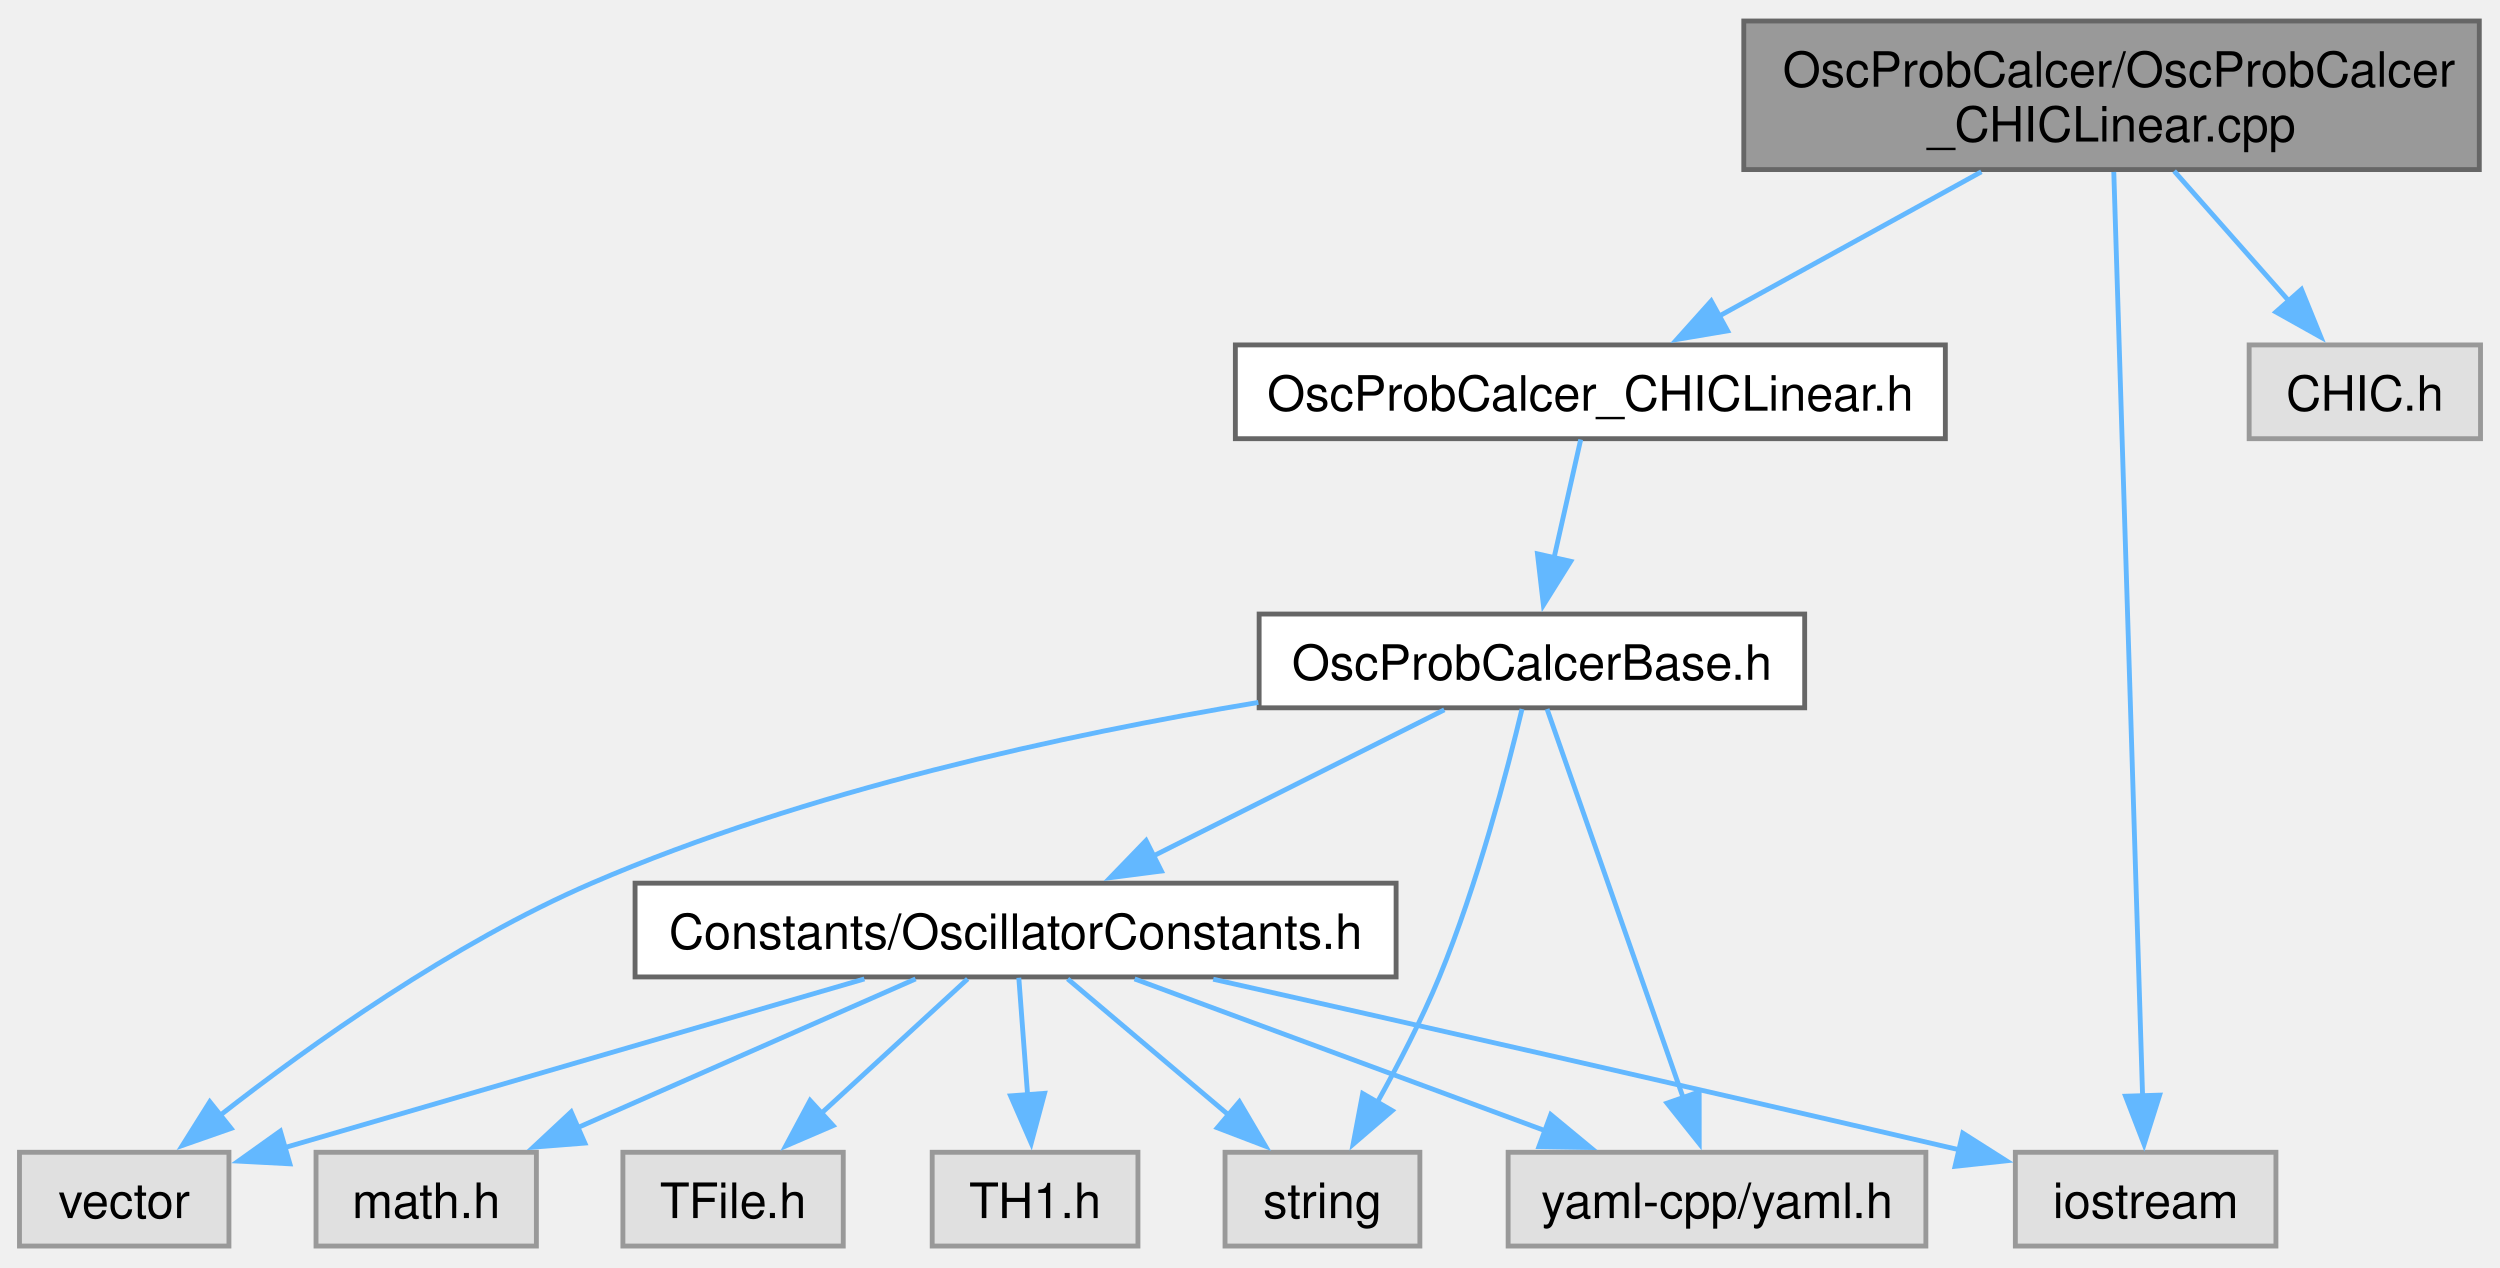
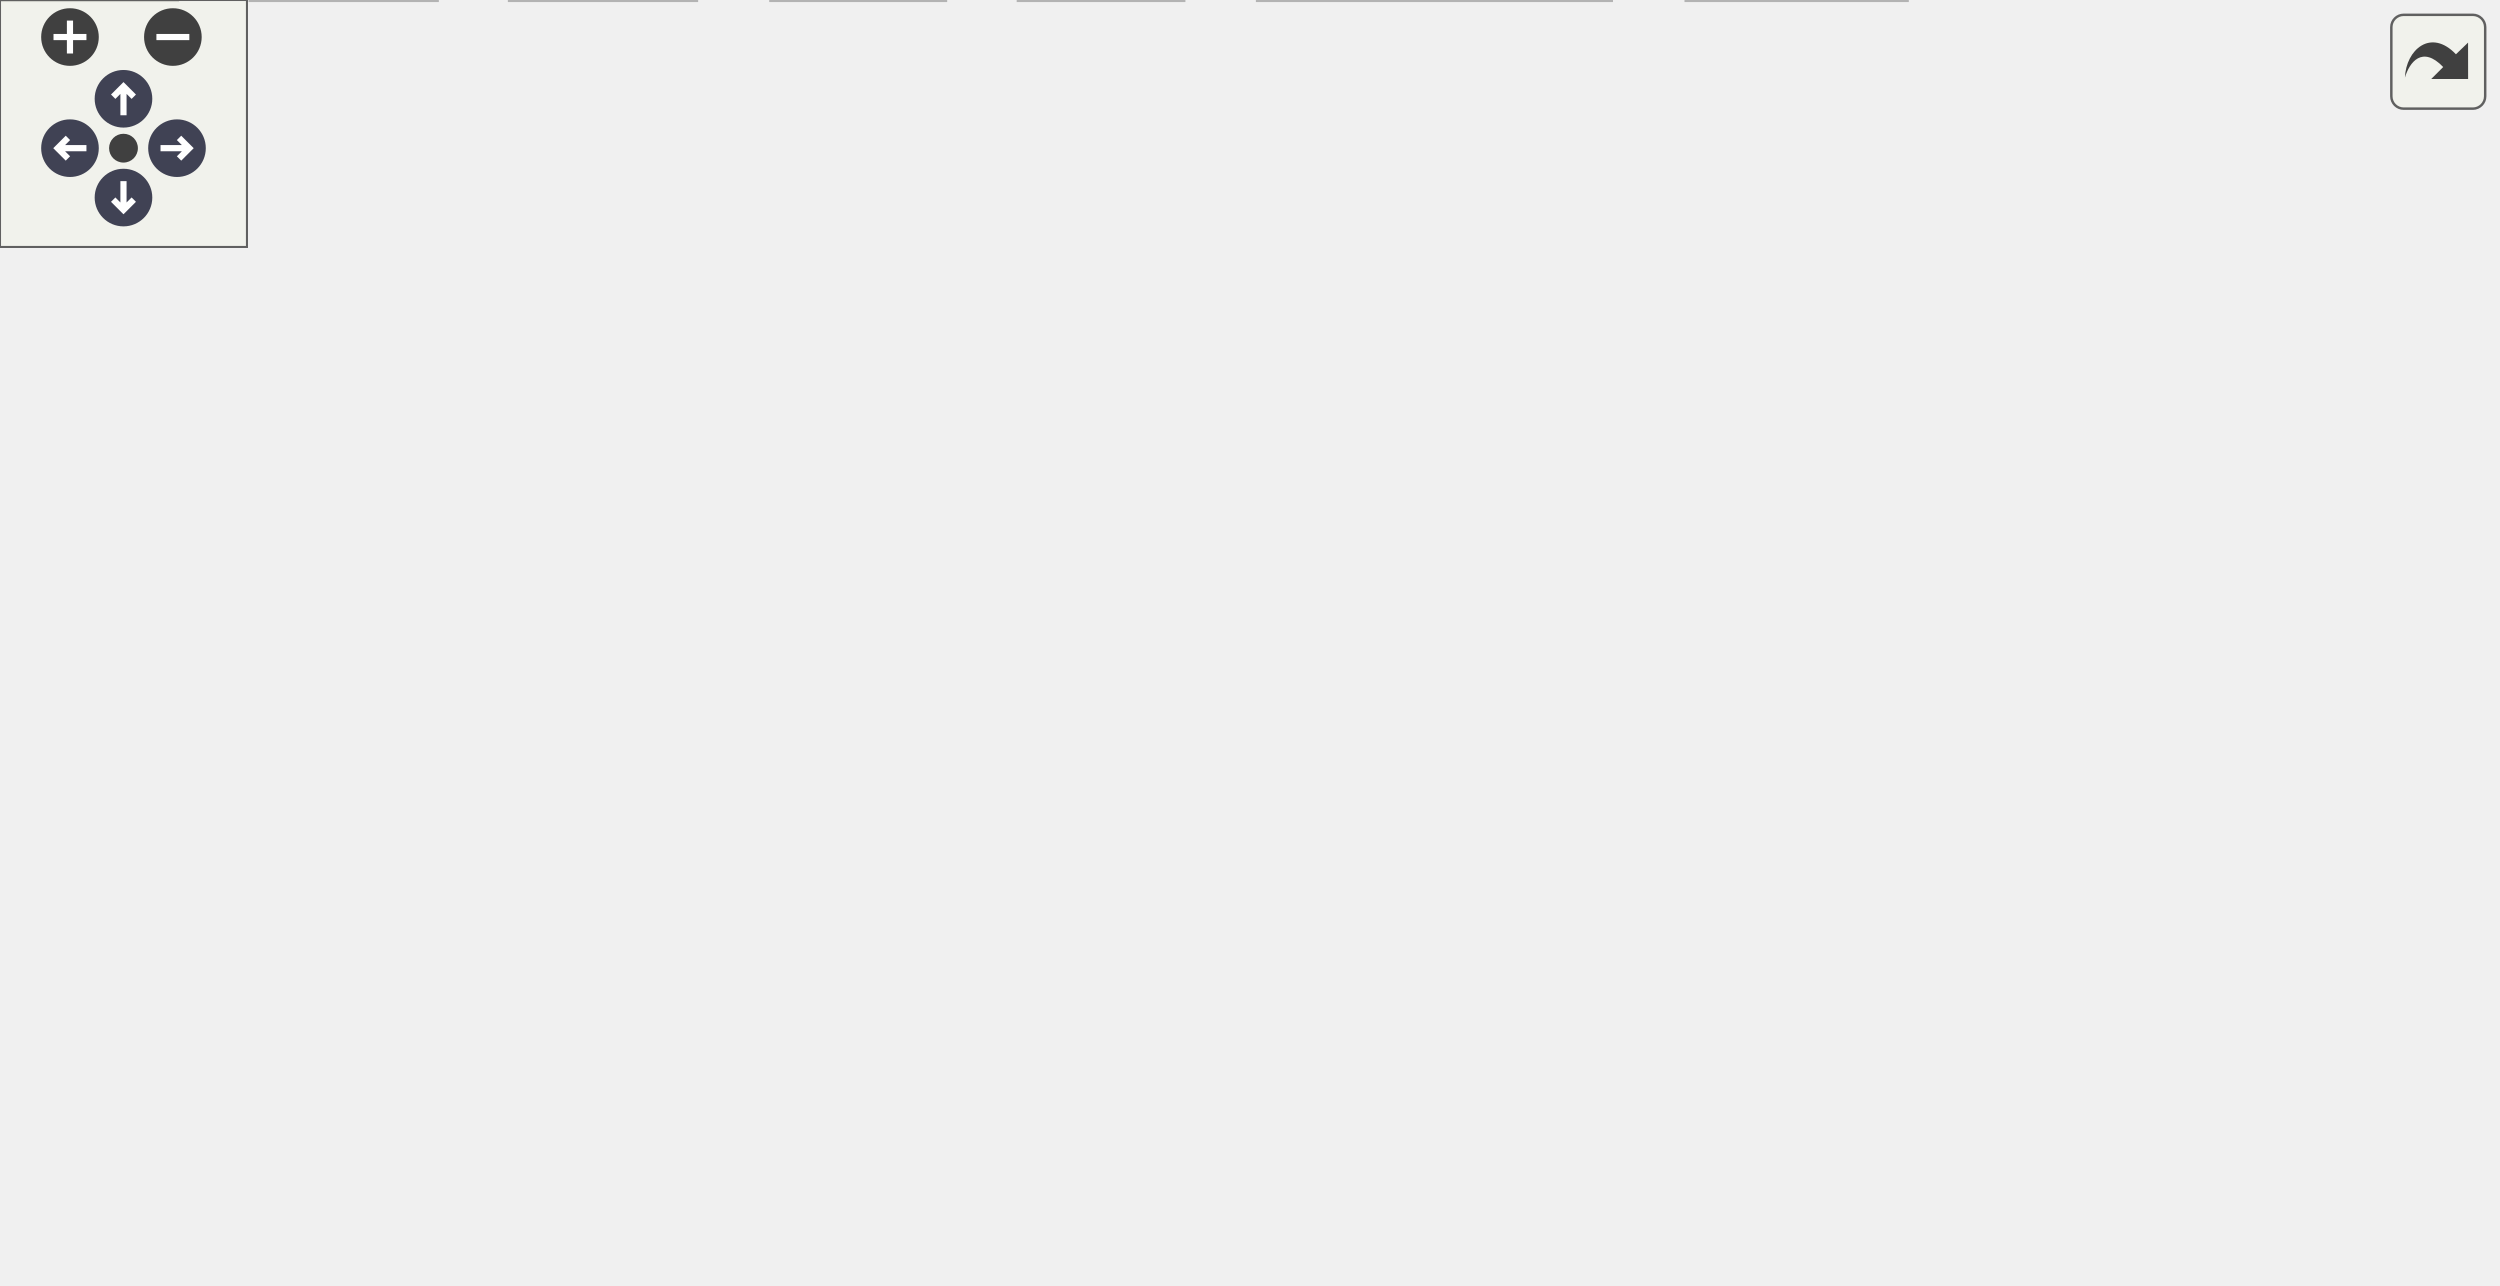
- <svg xmlns="http://www.w3.org/2000/svg" xmlns:xlink="http://www.w3.org/1999/xlink" width="513pt" height="260pt" viewBox="0.00 0.00 513.25 259.50">
-   <g id="graph0" class="graph" transform="scale(1 1) rotate(0) translate(4 255.5)">
-     <g id="Node000001" class="node">
-       <g id="a_Node000001">
-         <a xlink:title=" ">
-           <polygon fill="#999999" stroke="#666666" points="505,-251.5 354,-251.5 354,-221 505,-221 505,-251.5" />
-           <text text-anchor="start" x="362" y="-238" font-family="Helvetica,sans-Serif" font-size="10.00">OscProbCalcer/OscProbCalcer</text>
-           <text text-anchor="middle" x="429.5" y="-226.75" font-family="Helvetica,sans-Serif" font-size="10.00">_CHICLinear.cpp</text>
-         </a>
-       </g>
-     </g>
-     <g id="Node000002" class="node">
-       <g id="a_Node000002">
-         <a xlink:href="OscProbCalcer__CHICLinear_8h.html" target="_top" xlink:title=" ">
-           <polygon fill="white" stroke="#666666" points="395.38,-185 249.62,-185 249.62,-165.75 395.38,-165.75 395.38,-185" />
-           <text text-anchor="middle" x="322.5" y="-171.5" font-family="Helvetica,sans-Serif" font-size="10.00">OscProbCalcer_CHICLinear.h</text>
-         </a>
-       </g>
-     </g>
-     <g id="edge1_Node000001_Node000002" class="edge">
-       <g id="a_edge1_Node000001_Node000002">
-         <a xlink:title=" ">
-           <path fill="none" stroke="#63b8ff" d="M402.78,-220.55C386.32,-211.49 365.32,-199.94 348.92,-190.91" />
-           <polygon fill="#63b8ff" stroke="#63b8ff" points="350.68,-187.89 340.24,-186.13 347.31,-194.02 350.68,-187.89" />
-         </a>
-       </g>
-     </g>
-     <g id="Node000010" class="node">
-       <g id="a_Node000010">
-         <a xlink:title=" ">
-           <polygon fill="#e0e0e0" stroke="#999999" points="463.25,-19.25 409.75,-19.25 409.75,0 463.25,0 463.25,-19.25" />
-           <text text-anchor="middle" x="436.5" y="-5.75" font-family="Helvetica,sans-Serif" font-size="10.00">iostream</text>
-         </a>
-       </g>
-     </g>
-     <g id="edge14_Node000001_Node000010" class="edge">
-       <g id="a_edge14_Node000001_Node000010">
-         <a xlink:title=" ">
-           <path fill="none" stroke="#63b8ff" d="M429.96,-220.51C431.18,-181.42 434.49,-75.08 435.88,-30.6" />
-           <polygon fill="#63b8ff" stroke="#63b8ff" points="439.37,-30.98 436.18,-20.87 432.37,-30.76 439.37,-30.98" />
-         </a>
-       </g>
-     </g>
-     <g id="Node000012" class="node">
-       <g id="a_Node000012">
-         <a xlink:title=" ">
-           <polygon fill="#e0e0e0" stroke="#999999" points="505.25,-185 457.75,-185 457.75,-165.75 505.25,-165.75 505.25,-185" />
-           <text text-anchor="middle" x="481.5" y="-171.5" font-family="Helvetica,sans-Serif" font-size="10.00">CHIC.h</text>
-         </a>
-       </g>
-     </g>
-     <g id="edge15_Node000001_Node000012" class="edge">
-       <g id="a_edge15_Node000001_Node000012">
-         <a xlink:title=" ">
-           <path fill="none" stroke="#63b8ff" d="M442.35,-220.7C449.51,-212.59 458.47,-202.45 466.01,-193.91" />
-           <polygon fill="#63b8ff" stroke="#63b8ff" points="468.49,-196.4 472.48,-186.59 463.24,-191.76 468.49,-196.4" />
-         </a>
-       </g>
-     </g>
-     <g id="Node000003" class="node">
-       <g id="a_Node000003">
-         <a xlink:href="OscProbCalcerBase_8h.html" target="_top" xlink:title=" ">
-           <polygon fill="white" stroke="#666666" points="366.5,-129.75 254.5,-129.75 254.5,-110.5 366.5,-110.5 366.5,-129.75" />
-           <text text-anchor="middle" x="310.5" y="-116.25" font-family="Helvetica,sans-Serif" font-size="10.00">OscProbCalcerBase.h</text>
-         </a>
-       </g>
-     </g>
-     <g id="edge2_Node000002_Node000003" class="edge">
-       <g id="a_edge2_Node000002_Node000003">
-         <a xlink:title=" ">
-           <path fill="none" stroke="#63b8ff" d="M320.52,-165.58C319.03,-158.99 316.94,-149.71 315.05,-141.32" />
-           <polygon fill="#63b8ff" stroke="#63b8ff" points="318.47,-140.57 312.86,-131.59 311.64,-142.11 318.47,-140.57" />
-         </a>
-       </g>
-     </g>
-     <g id="Node000004" class="node">
-       <g id="a_Node000004">
-         <a xlink:href="OscillatorConstants_8h.html" target="_top" xlink:title=" ">
-           <polygon fill="white" stroke="#666666" points="282.62,-74.5 126.38,-74.5 126.38,-55.25 282.62,-55.25 282.62,-74.5" />
-           <text text-anchor="middle" x="204.5" y="-61" font-family="Helvetica,sans-Serif" font-size="10.00">Constants/OscillatorConstants.h</text>
-         </a>
-       </g>
-     </g>
-     <g id="edge3_Node000003_Node000004" class="edge">
-       <g id="a_edge3_Node000003_Node000004">
-         <a xlink:title=" ">
-           <path fill="none" stroke="#63b8ff" d="M292.52,-110.09C276.15,-101.87 251.71,-89.59 232.74,-80.06" />
-           <polygon fill="#63b8ff" stroke="#63b8ff" points="234.43,-76.99 223.92,-75.63 231.29,-83.25 234.43,-76.99" />
-         </a>
-       </g>
-     </g>
-     <g id="Node000006" class="node">
-       <g id="a_Node000006">
-         <a xlink:title=" ">
-           <polygon fill="#e0e0e0" stroke="#999999" points="391.38,-19.25 305.62,-19.25 305.62,0 391.38,0 391.38,-19.25" />
-           <text text-anchor="middle" x="348.5" y="-5.75" font-family="Helvetica,sans-Serif" font-size="10.00">yaml-cpp/yaml.h</text>
-         </a>
-       </g>
-     </g>
-     <g id="edge13_Node000003_Node000006" class="edge">
-       <g id="a_edge13_Node000003_Node000006">
-         <a xlink:title=" ">
-           <path fill="none" stroke="#63b8ff" d="M313.61,-110.25C319.68,-92.92 333.23,-54.23 341.54,-30.49" />
-           <polygon fill="#63b8ff" stroke="#63b8ff" points="344.84,-31.65 344.85,-21.06 338.24,-29.34 344.84,-31.65" />
-         </a>
-       </g>
-     </g>
-     <g id="Node000009" class="node">
-       <g id="a_Node000009">
-         <a xlink:title=" ">
-           <polygon fill="#e0e0e0" stroke="#999999" points="287.5,-19.25 247.5,-19.25 247.5,0 287.5,0 287.5,-19.25" />
-           <text text-anchor="middle" x="267.5" y="-5.75" font-family="Helvetica,sans-Serif" font-size="10.00">string</text>
-         </a>
-       </g>
-     </g>
-     <g id="edge12_Node000003_Node000009" class="edge">
-       <g id="a_edge12_Node000003_Node000009">
-         <a xlink:title=" ">
-           <path fill="none" stroke="#63b8ff" d="M308.47,-110.25C305.47,-97.73 299.35,-74.29 291.5,-55.25 287.9,-46.52 283.09,-37.26 278.73,-29.45" />
-           <polygon fill="#63b8ff" stroke="#63b8ff" points="281.82,-27.8 273.79,-20.9 275.76,-31.31 281.82,-27.8" />
-         </a>
-       </g>
-     </g>
-     <g id="Node000011" class="node">
-       <g id="a_Node000011">
-         <a xlink:title=" ">
-           <polygon fill="#e0e0e0" stroke="#999999" points="43,-19.25 0,-19.25 0,0 43,0 43,-19.25" />
-           <text text-anchor="middle" x="21.5" y="-5.75" font-family="Helvetica,sans-Serif" font-size="10.00">vector</text>
-         </a>
-       </g>
-     </g>
-     <g id="edge11_Node000003_Node000011" class="edge">
-       <g id="a_edge11_Node000003_Node000011">
-         <a xlink:title=" ">
-           <path fill="none" stroke="#63b8ff" d="M254.34,-111.61C214.9,-105.04 161.55,-93.5 117.5,-74.5 88.99,-62.2 59.78,-41.36 41.19,-26.84" />
-           <polygon fill="#63b8ff" stroke="#63b8ff" points="43.44,-24.15 33.44,-20.65 39.07,-29.62 43.44,-24.15" />
-         </a>
-       </g>
-     </g>
-     <g id="Node000005" class="node">
-       <g id="a_Node000005">
-         <a xlink:title=" ">
-           <polygon fill="#e0e0e0" stroke="#999999" points="106.12,-19.25 60.88,-19.25 60.88,0 106.12,0 106.12,-19.25" />
-           <text text-anchor="middle" x="83.5" y="-5.75" font-family="Helvetica,sans-Serif" font-size="10.00">math.h</text>
-         </a>
-       </g>
-     </g>
-     <g id="edge4_Node000004_Node000005" class="edge">
-       <g id="a_edge4_Node000004_Node000005">
-         <a xlink:title=" ">
-           <path fill="none" stroke="#63b8ff" d="M183.97,-54.84C164.94,-46.47 136.35,-33.88 114.53,-24.28" />
-           <polygon fill="#63b8ff" stroke="#63b8ff" points="116.07,-21.14 105.51,-20.31 113.26,-27.54 116.07,-21.14" />
-         </a>
-       </g>
-     </g>
-     <g id="edge5_Node000004_Node000006" class="edge">
-       <g id="a_edge5_Node000004_Node000006">
-         <a xlink:title=" ">
-           <path fill="none" stroke="#63b8ff" d="M228.93,-54.84C252.1,-46.27 287.16,-33.31 313.34,-23.63" />
-           <polygon fill="#63b8ff" stroke="#63b8ff" points="314.37,-26.98 322.53,-20.23 311.94,-20.41 314.37,-26.98" />
-         </a>
-       </g>
-     </g>
-     <g id="Node000007" class="node">
-       <g id="a_Node000007">
-         <a xlink:title=" ">
-           <polygon fill="#e0e0e0" stroke="#999999" points="169.12,-19.25 123.88,-19.25 123.88,0 169.12,0 169.12,-19.25" />
-           <text text-anchor="middle" x="146.5" y="-5.75" font-family="Helvetica,sans-Serif" font-size="10.00">TFile.h</text>
-         </a>
-       </g>
-     </g>
-     <g id="edge6_Node000004_Node000007" class="edge">
-       <g id="a_edge6_Node000004_Node000007">
-         <a xlink:title=" ">
-           <path fill="none" stroke="#63b8ff" d="M194.66,-54.84C186.45,-47.3 174.52,-36.35 164.59,-27.23" />
-           <polygon fill="#63b8ff" stroke="#63b8ff" points="167.04,-24.73 157.31,-20.55 162.31,-29.89 167.04,-24.73" />
-         </a>
-       </g>
-     </g>
-     <g id="Node000008" class="node">
-       <g id="a_Node000008">
-         <a xlink:title=" ">
-           <polygon fill="#e0e0e0" stroke="#999999" points="229.62,-19.25 187.38,-19.25 187.38,0 229.62,0 229.62,-19.25" />
-           <text text-anchor="middle" x="208.5" y="-5.75" font-family="Helvetica,sans-Serif" font-size="10.00">TH1.h</text>
-         </a>
-       </g>
-     </g>
-     <g id="edge7_Node000004_Node000008" class="edge">
-       <g id="a_edge7_Node000004_Node000008">
-         <a xlink:title=" ">
-           <path fill="none" stroke="#63b8ff" d="M205.16,-55.08C205.66,-48.49 206.35,-39.21 206.98,-30.82" />
-           <polygon fill="#63b8ff" stroke="#63b8ff" points="210.45,-31.35 207.71,-21.12 203.47,-30.83 210.45,-31.35" />
-         </a>
-       </g>
-     </g>
-     <g id="edge8_Node000004_Node000009" class="edge">
-       <g id="a_edge8_Node000004_Node000009">
-         <a xlink:title=" ">
-           <path fill="none" stroke="#63b8ff" d="M215.19,-54.84C224.2,-47.22 237.33,-36.12 248.18,-26.95" />
-           <polygon fill="#63b8ff" stroke="#63b8ff" points="250.44,-29.63 255.81,-20.5 245.92,-24.28 250.44,-29.63" />
-         </a>
-       </g>
-     </g>
-     <g id="edge9_Node000004_Node000010" class="edge">
-       <g id="a_edge9_Node000004_Node000010">
-         <a xlink:title=" ">
-           <path fill="none" stroke="#63b8ff" d="M245.07,-54.78C282.41,-46.38 339.61,-33.42 398.39,-19.72" />
-           <polygon fill="#63b8ff" stroke="#63b8ff" points="398.96,-23.18 407.91,-17.5 397.37,-16.37 398.96,-23.18" />
-         </a>
-       </g>
-     </g>
-     <g id="edge10_Node000004_Node000011" class="edge">
-       <g id="a_edge10_Node000004_Node000011">
-         <a xlink:title=" ">
-           <path fill="none" stroke="#63b8ff" d="M173.46,-54.84C140.29,-45.19 87.94,-29.96 54.17,-20.13" />
-           <polygon fill="#63b8ff" stroke="#63b8ff" points="55.51,-16.88 44.93,-17.44 53.56,-23.6 55.51,-16.88" />
-         </a>
-       </g>
-     </g>
+ <svg xmlns="http://www.w3.org/2000/svg" xmlns:xlink="http://www.w3.org/1999/xlink" id="main" version="1.1" xml:space="preserve">
+   <style type="text/css">
+ .node, .edge {opacity: 0.7;}
+ .node.selected, .edge.selected {opacity: 1;}
+ .edge:hover path { stroke: red; }
+ .edge:hover polygon { stroke: red; fill: red; }
+ </style>
+   <defs>
+     <circle id="rim" cx="0" cy="0" r="7" />
+     <circle id="rim2" cx="0" cy="0" r="3.5" />
+     <g id="zoomPlus">
+       <use xlink:href="#rim" fill="#404040">
+         <set attributeName="fill" to="#808080" begin="zoomplus.mouseover" end="zoomplus.mouseout" />
+       </use>
+       <path d="M-4,0h8M0,-4v8" fill="none" stroke="white" stroke-width="1.5" pointer-events="none" />
+     </g>
+     <g id="zoomMin">
+       <use xlink:href="#rim" fill="#404040">
+         <set attributeName="fill" to="#808080" begin="zoomminus.mouseover" end="zoomminus.mouseout" />
+       </use>
+       <path d="M-4,0h8" fill="none" stroke="white" stroke-width="1.5" pointer-events="none" />
+     </g>
+     <g id="arrowUp" transform="translate(30 24)">
+       <use xlink:href="#rim" />
+       <path pointer-events="none" fill="none" stroke="white" stroke-width="1.5" d="M0,-3.0v7 M-2.5,-0.5L0,-3.0L2.5,-0.5" />
+     </g>
+     <g id="arrowRight" transform="rotate(90) translate(36 -43)">
+       <use xlink:href="#rim" />
+       <path pointer-events="none" fill="none" stroke="white" stroke-width="1.5" d="M0,-3.0v7 M-2.5,-0.5L0,-3.0L2.5,-0.5" />
+     </g>
+     <g id="arrowDown" transform="rotate(180) translate(-30 -48)">
+       <use xlink:href="#rim" />
+       <path pointer-events="none" fill="none" stroke="white" stroke-width="1.5" d="M0,-3.0v7 M-2.5,-0.5L0,-3.0L2.5,-0.5" />
+     </g>
+     <g id="arrowLeft" transform="rotate(270) translate(-36 17)">
+       <use xlink:href="#rim" />
+       <path pointer-events="none" fill="none" stroke="white" stroke-width="1.5" d="M0,-3.0v7 M-2.5,-0.5L0,-3.0L2.5,-0.5" />
+     </g>
+     <g id="resetDef">
+       <use xlink:href="#rim2" fill="#404040">
+         <set attributeName="fill" to="#808080" begin="reset.mouseover" end="reset.mouseout" />
+       </use>
+     </g>
+   </defs>
+   <svg id="graph" class="graph">
+     <g id="viewport">
+       <g id="Node000001" class="node">
+         <g id="a_Node000001">
+           <a xlink:title=" ">
+             <polygon fill="#999999" stroke="#666666" points="528,-251.5 377,-251.5 377,-221 528,-221 528,-251.5" />
+             <text text-anchor="start" x="385" y="-238" font-family="Helvetica,sans-Serif" font-size="10.00">OscProbCalcer/OscProbCalcer</text>
+             <text text-anchor="middle" x="452.5" y="-226.75" font-family="Helvetica,sans-Serif" font-size="10.00">_CHIC.cpp</text>
+           </a>
+         </g>
+       </g>
+       <g id="Node000002" class="node">
+         <g id="a_Node000002">
+           <a xlink:href="OscProbCalcer__CHIC_8h.html" target="_top" xlink:title=" ">
+             <polygon fill="white" stroke="#666666" points="388.88,-185 270.12,-185 270.12,-165.75 388.88,-165.75 388.88,-185" />
+             <text text-anchor="middle" x="329.5" y="-171.5" font-family="Helvetica,sans-Serif" font-size="10.00">OscProbCalcer_CHIC.h</text>
+           </a>
+         </g>
+       </g>
+       <g id="edge1_Node000001_Node000002" class="edge">
+         <g id="a_edge1_Node000001_Node000002">
+           <a xlink:title=" ">
+             <path fill="none" stroke="#63b8ff" d="M421.78,-220.55C402.42,-211.28 377.57,-199.38 358.54,-190.27" />
+             <polygon fill="#63b8ff" stroke="#63b8ff" points="360.26,-187.22 349.73,-186.06 357.24,-193.53 360.26,-187.22" />
+           </a>
+         </g>
+       </g>
+       <g id="Node000010" class="node">
+         <g id="a_Node000010">
+           <a xlink:title=" ">
+             <polygon fill="#e0e0e0" stroke="#999999" points="463.25,-19.25 409.75,-19.25 409.75,0 463.25,0 463.25,-19.25" />
+             <text text-anchor="middle" x="436.5" y="-5.75" font-family="Helvetica,sans-Serif" font-size="10.00">iostream</text>
+           </a>
+         </g>
+       </g>
+       <g id="edge14_Node000001_Node000010" class="edge">
+         <g id="a_edge14_Node000001_Node000010">
+           <a xlink:title=" ">
+             <path fill="none" stroke="#63b8ff" d="M450.14,-220.78C448.6,-210.76 446.65,-197.1 445.5,-185 440.2,-129.32 437.86,-63.32 436.97,-30.8" />
+             <polygon fill="#63b8ff" stroke="#63b8ff" points="440.48,-31.14 436.73,-21.24 433.48,-31.32 440.48,-31.14" />
+           </a>
+         </g>
+       </g>
+       <g id="Node000012" class="node">
+         <g id="a_Node000012">
+           <a xlink:title=" ">
+             <polygon fill="#e0e0e0" stroke="#999999" points="502.25,-185 454.75,-185 454.75,-165.75 502.25,-165.75 502.25,-185" />
+             <text text-anchor="middle" x="478.5" y="-171.5" font-family="Helvetica,sans-Serif" font-size="10.00">CHIC.h</text>
+           </a>
+         </g>
+       </g>
+       <g id="edge15_Node000001_Node000012" class="edge">
+         <g id="a_edge15_Node000001_Node000012">
+           <a xlink:title=" ">
+             <path fill="none" stroke="#63b8ff" d="M458.93,-220.7C462.24,-213.2 466.32,-203.95 469.9,-195.85" />
+             <polygon fill="#63b8ff" stroke="#63b8ff" points="473.04,-197.4 473.88,-186.84 466.64,-194.57 473.04,-197.4" />
+           </a>
+         </g>
+       </g>
+       <g id="Node000013" class="node">
+         <g id="a_Node000013">
+           <a xlink:title=" ">
+             <polygon fill="#e0e0e0" stroke="#999999" points="606.38,-185 520.62,-185 520.62,-165.75 606.38,-165.75 606.38,-185" />
+             <text text-anchor="middle" x="563.5" y="-171.5" font-family="Helvetica,sans-Serif" font-size="10.00">CHIC_EARTH.h</text>
+           </a>
+         </g>
+       </g>
+       <g id="edge16_Node000001_Node000013" class="edge">
+         <g id="a_edge16_Node000001_Node000013">
+           <a xlink:title=" ">
+             <path fill="none" stroke="#63b8ff" d="M480.22,-220.55C497.45,-211.41 519.49,-199.72 536.57,-190.66" />
+             <polygon fill="#63b8ff" stroke="#63b8ff" points="537.95,-193.89 545.14,-186.11 534.67,-187.71 537.95,-193.89" />
+           </a>
+         </g>
+       </g>
+       <g id="Node000003" class="node">
+         <g id="a_Node000003">
+           <a xlink:href="OscProbCalcerBase_8h.html" target="_top" xlink:title=" ">
+             <polygon fill="white" stroke="#666666" points="366.5,-129.75 254.5,-129.75 254.5,-110.5 366.5,-110.5 366.5,-129.75" />
+             <text text-anchor="middle" x="310.5" y="-116.25" font-family="Helvetica,sans-Serif" font-size="10.00">OscProbCalcerBase.h</text>
+           </a>
+         </g>
+       </g>
+       <g id="edge2_Node000002_Node000003" class="edge">
+         <g id="a_edge2_Node000002_Node000003">
+           <a xlink:title=" ">
+             <path fill="none" stroke="#63b8ff" d="M326.36,-165.58C323.96,-158.84 320.54,-149.27 317.5,-140.74" />
+             <polygon fill="#63b8ff" stroke="#63b8ff" points="320.87,-139.78 314.21,-131.53 314.28,-142.13 320.87,-139.78" />
+           </a>
+         </g>
+       </g>
+       <g id="Node000004" class="node">
+         <g id="a_Node000004">
+           <a xlink:href="OscillatorConstants_8h.html" target="_top" xlink:title=" ">
+             <polygon fill="white" stroke="#666666" points="282.62,-74.5 126.38,-74.5 126.38,-55.25 282.62,-55.25 282.62,-74.5" />
+             <text text-anchor="middle" x="204.5" y="-61" font-family="Helvetica,sans-Serif" font-size="10.00">Constants/OscillatorConstants.h</text>
+           </a>
+         </g>
+       </g>
+       <g id="edge3_Node000003_Node000004" class="edge">
+         <g id="a_edge3_Node000003_Node000004">
+           <a xlink:title=" ">
+             <path fill="none" stroke="#63b8ff" d="M292.52,-110.09C276.15,-101.87 251.71,-89.59 232.74,-80.06" />
+             <polygon fill="#63b8ff" stroke="#63b8ff" points="234.43,-76.99 223.92,-75.63 231.29,-83.25 234.43,-76.99" />
+           </a>
+         </g>
+       </g>
+       <g id="Node000006" class="node">
+         <g id="a_Node000006">
+           <a xlink:title=" ">
+             <polygon fill="#e0e0e0" stroke="#999999" points="391.38,-19.25 305.62,-19.25 305.62,0 391.38,0 391.38,-19.25" />
+             <text text-anchor="middle" x="348.5" y="-5.75" font-family="Helvetica,sans-Serif" font-size="10.00">yaml-cpp/yaml.h</text>
+           </a>
+         </g>
+       </g>
+       <g id="edge13_Node000003_Node000006" class="edge">
+         <g id="a_edge13_Node000003_Node000006">
+           <a xlink:title=" ">
+             <path fill="none" stroke="#63b8ff" d="M313.61,-110.25C319.68,-92.92 333.23,-54.23 341.54,-30.49" />
+             <polygon fill="#63b8ff" stroke="#63b8ff" points="344.84,-31.65 344.85,-21.06 338.24,-29.34 344.84,-31.65" />
+           </a>
+         </g>
+       </g>
+       <g id="Node000009" class="node">
+         <g id="a_Node000009">
+           <a xlink:title=" ">
+             <polygon fill="#e0e0e0" stroke="#999999" points="287.5,-19.25 247.5,-19.25 247.5,0 287.5,0 287.5,-19.25" />
+             <text text-anchor="middle" x="267.5" y="-5.75" font-family="Helvetica,sans-Serif" font-size="10.00">string</text>
+           </a>
+         </g>
+       </g>
+       <g id="edge12_Node000003_Node000009" class="edge">
+         <g id="a_edge12_Node000003_Node000009">
+           <a xlink:title=" ">
+             <path fill="none" stroke="#63b8ff" d="M308.47,-110.25C305.47,-97.73 299.35,-74.29 291.5,-55.25 287.9,-46.52 283.09,-37.26 278.73,-29.45" />
+             <polygon fill="#63b8ff" stroke="#63b8ff" points="281.82,-27.8 273.79,-20.9 275.76,-31.31 281.82,-27.8" />
+           </a>
+         </g>
+       </g>
+       <g id="Node000011" class="node">
+         <g id="a_Node000011">
+           <a xlink:title=" ">
+             <polygon fill="#e0e0e0" stroke="#999999" points="43,-19.25 0,-19.25 0,0 43,0 43,-19.25" />
+             <text text-anchor="middle" x="21.5" y="-5.75" font-family="Helvetica,sans-Serif" font-size="10.00">vector</text>
+           </a>
+         </g>
+       </g>
+       <g id="edge11_Node000003_Node000011" class="edge">
+         <g id="a_edge11_Node000003_Node000011">
+           <a xlink:title=" ">
+             <path fill="none" stroke="#63b8ff" d="M254.34,-111.61C214.9,-105.04 161.55,-93.5 117.5,-74.5 88.99,-62.2 59.78,-41.36 41.19,-26.84" />
+             <polygon fill="#63b8ff" stroke="#63b8ff" points="43.44,-24.15 33.44,-20.65 39.07,-29.62 43.44,-24.15" />
+           </a>
+         </g>
+       </g>
+       <g id="Node000005" class="node">
+         <g id="a_Node000005">
+           <a xlink:title=" ">
+             <polygon fill="#e0e0e0" stroke="#999999" points="106.12,-19.25 60.88,-19.25 60.88,0 106.12,0 106.12,-19.25" />
+             <text text-anchor="middle" x="83.5" y="-5.75" font-family="Helvetica,sans-Serif" font-size="10.00">math.h</text>
+           </a>
+         </g>
+       </g>
+       <g id="edge4_Node000004_Node000005" class="edge">
+         <g id="a_edge4_Node000004_Node000005">
+           <a xlink:title=" ">
+             <path fill="none" stroke="#63b8ff" d="M183.97,-54.84C164.94,-46.47 136.35,-33.88 114.53,-24.28" />
+             <polygon fill="#63b8ff" stroke="#63b8ff" points="116.07,-21.14 105.51,-20.31 113.26,-27.54 116.07,-21.14" />
+           </a>
+         </g>
+       </g>
+       <g id="edge5_Node000004_Node000006" class="edge">
+         <g id="a_edge5_Node000004_Node000006">
+           <a xlink:title=" ">
+             <path fill="none" stroke="#63b8ff" d="M228.93,-54.84C252.1,-46.27 287.16,-33.31 313.34,-23.63" />
+             <polygon fill="#63b8ff" stroke="#63b8ff" points="314.37,-26.98 322.53,-20.23 311.94,-20.41 314.37,-26.98" />
+           </a>
+         </g>
+       </g>
+       <g id="Node000007" class="node">
+         <g id="a_Node000007">
+           <a xlink:title=" ">
+             <polygon fill="#e0e0e0" stroke="#999999" points="169.12,-19.25 123.88,-19.25 123.88,0 169.12,0 169.12,-19.25" />
+             <text text-anchor="middle" x="146.5" y="-5.75" font-family="Helvetica,sans-Serif" font-size="10.00">TFile.h</text>
+           </a>
+         </g>
+       </g>
+       <g id="edge6_Node000004_Node000007" class="edge">
+         <g id="a_edge6_Node000004_Node000007">
+           <a xlink:title=" ">
+             <path fill="none" stroke="#63b8ff" d="M194.66,-54.84C186.45,-47.3 174.52,-36.35 164.59,-27.23" />
+             <polygon fill="#63b8ff" stroke="#63b8ff" points="167.04,-24.73 157.31,-20.55 162.31,-29.89 167.04,-24.73" />
+           </a>
+         </g>
+       </g>
+       <g id="Node000008" class="node">
+         <g id="a_Node000008">
+           <a xlink:title=" ">
+             <polygon fill="#e0e0e0" stroke="#999999" points="229.62,-19.25 187.38,-19.25 187.38,0 229.62,0 229.62,-19.25" />
+             <text text-anchor="middle" x="208.5" y="-5.75" font-family="Helvetica,sans-Serif" font-size="10.00">TH1.h</text>
+           </a>
+         </g>
+       </g>
+       <g id="edge7_Node000004_Node000008" class="edge">
+         <g id="a_edge7_Node000004_Node000008">
+           <a xlink:title=" ">
+             <path fill="none" stroke="#63b8ff" d="M205.16,-55.08C205.66,-48.49 206.35,-39.21 206.98,-30.82" />
+             <polygon fill="#63b8ff" stroke="#63b8ff" points="210.45,-31.35 207.71,-21.12 203.47,-30.83 210.45,-31.35" />
+           </a>
+         </g>
+       </g>
+       <g id="edge8_Node000004_Node000009" class="edge">
+         <g id="a_edge8_Node000004_Node000009">
+           <a xlink:title=" ">
+             <path fill="none" stroke="#63b8ff" d="M215.19,-54.84C224.2,-47.22 237.33,-36.12 248.18,-26.95" />
+             <polygon fill="#63b8ff" stroke="#63b8ff" points="250.44,-29.63 255.81,-20.5 245.92,-24.28 250.44,-29.63" />
+           </a>
+         </g>
+       </g>
+       <g id="edge9_Node000004_Node000010" class="edge">
+         <g id="a_edge9_Node000004_Node000010">
+           <a xlink:title=" ">
+             <path fill="none" stroke="#63b8ff" d="M245.07,-54.78C282.41,-46.38 339.61,-33.42 398.39,-19.72" />
+             <polygon fill="#63b8ff" stroke="#63b8ff" points="398.96,-23.18 407.91,-17.5 397.37,-16.37 398.96,-23.18" />
+           </a>
+         </g>
+       </g>
+       <g id="edge10_Node000004_Node000011" class="edge">
+         <g id="a_edge10_Node000004_Node000011">
+           <a xlink:title=" ">
+             <path fill="none" stroke="#63b8ff" d="M173.46,-54.84C140.29,-45.19 87.94,-29.96 54.17,-20.13" />
+             <polygon fill="#63b8ff" stroke="#63b8ff" points="55.51,-16.88 44.93,-17.44 53.56,-23.6 55.51,-16.88" />
+           </a>
+         </g>
+       </g>
+     </g>
+   </svg>
+   <g id="navigator" transform="translate(0 0)" fill="#404254">
+     <rect fill="#f2f5e9" fill-opacity="0.5" stroke="#606060" stroke-width=".5" x="0" y="0" width="60" height="60" />
+     <use id="zoomplus" xlink:href="#zoomPlus" x="17" y="9" />
+     <use id="zoomminus" xlink:href="#zoomMin" x="42" y="9" />
+     <use id="reset" xlink:href="#resetDef" x="30" y="36" />
+     <use id="arrowup" xlink:href="#arrowUp" x="0" y="0" />
+     <use id="arrowright" xlink:href="#arrowRight" x="0" y="0" />
+     <use id="arrowdown" xlink:href="#arrowDown" x="0" y="0" />
+     <use id="arrowleft" xlink:href="#arrowLeft" x="0" y="0" />
  </g>
+   <svg viewBox="0 0 15 15" width="100%" height="30px" preserveAspectRatio="xMaxYMin meet">
+     <g id="arrow_out" transform="scale(0.3 0.3)">
+       <a xlink:href="OscProbCalcer__CHIC_8cpp__incl_org.svg" target="_base">
+         <rect id="button" ry="5" rx="5" y="6" x="6" height="38" width="38" fill="#f2f5e9" fill-opacity="0.5" stroke="#606060" stroke-width="1.0" />
+         <path id="arrow" d="M 11.5,31.437 C 11.94,20.098 22.043,11.323 32.159,21.979 L 37.069,17.246 C 37.069,17.246 37.088,32 37.088,32 L 22.16,31.978 C 22.16,31.978 26.998,27.14 26.998,27.14 C 18.529,18.264 13.292,25.23 11.5,31.437 z" style="fill:#404040;" />
+       </a>
+     </g>
+   </svg>
+   <style type="text/css">
+ 
+ [data-mouse-over-selected='false'] { opacity: 0.7; }
+ [data-mouse-over-selected='true']  { opacity: 1.0; }
+ 
+ </style>
</svg>
